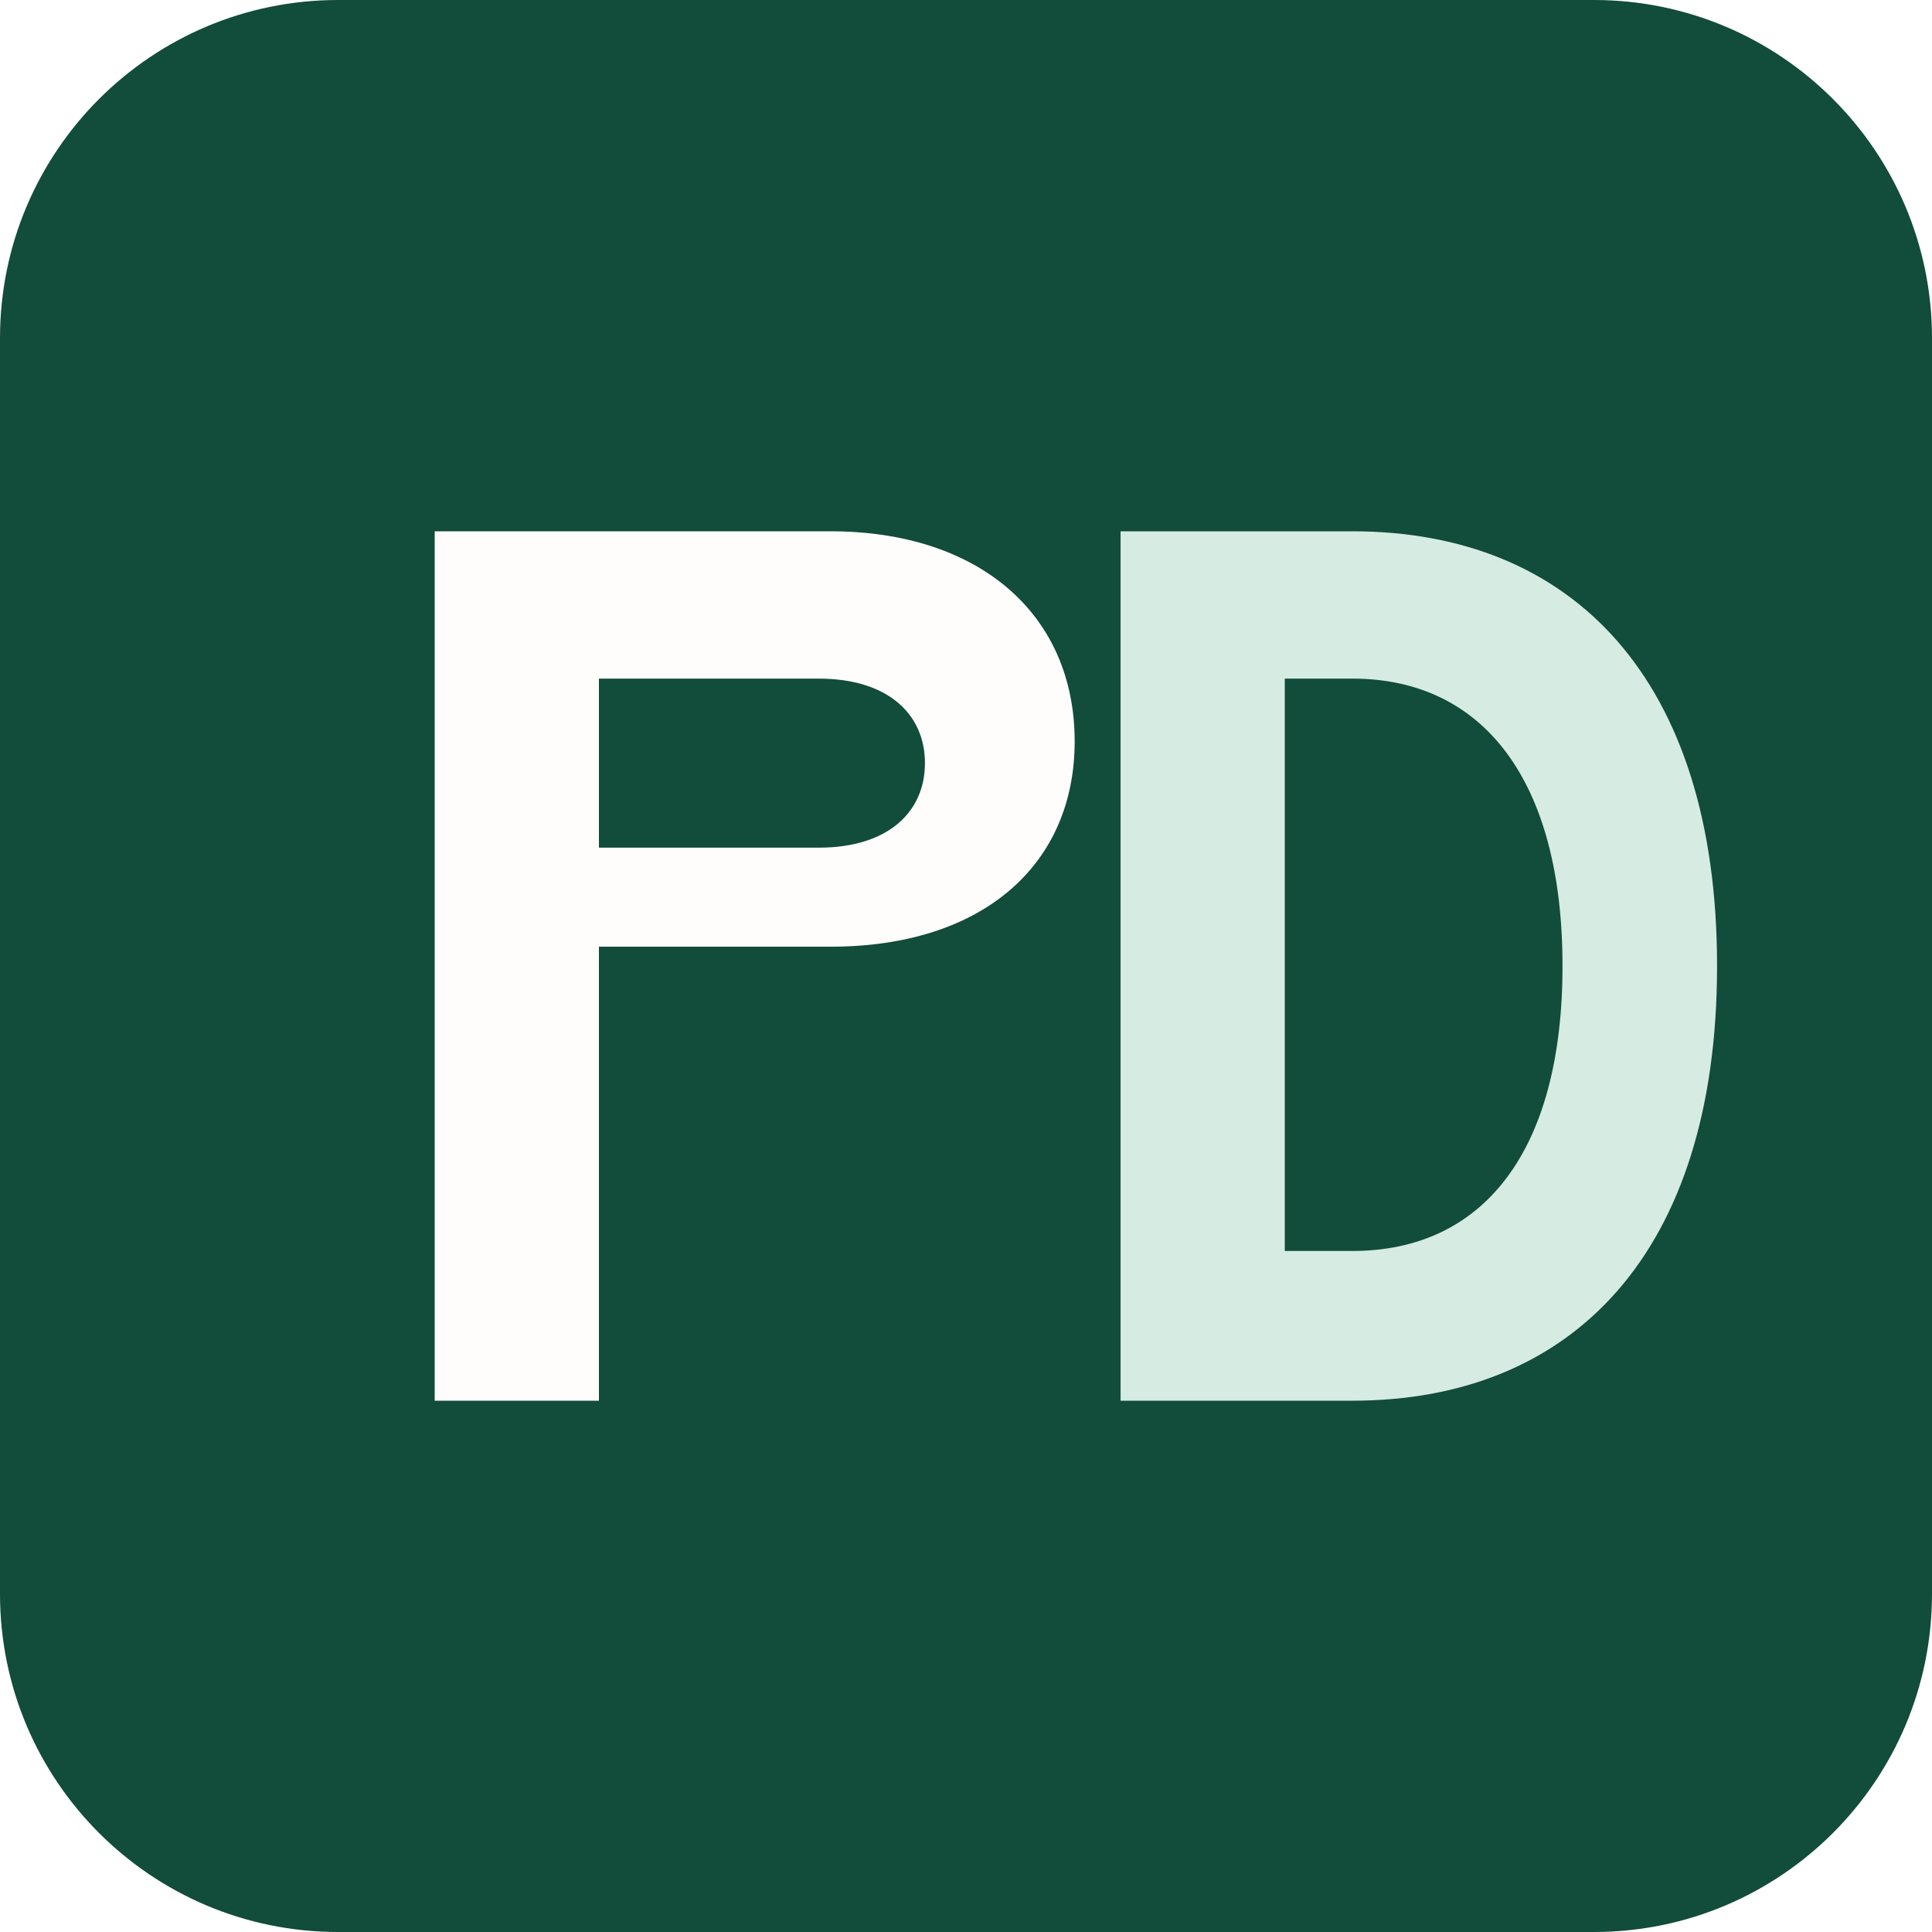
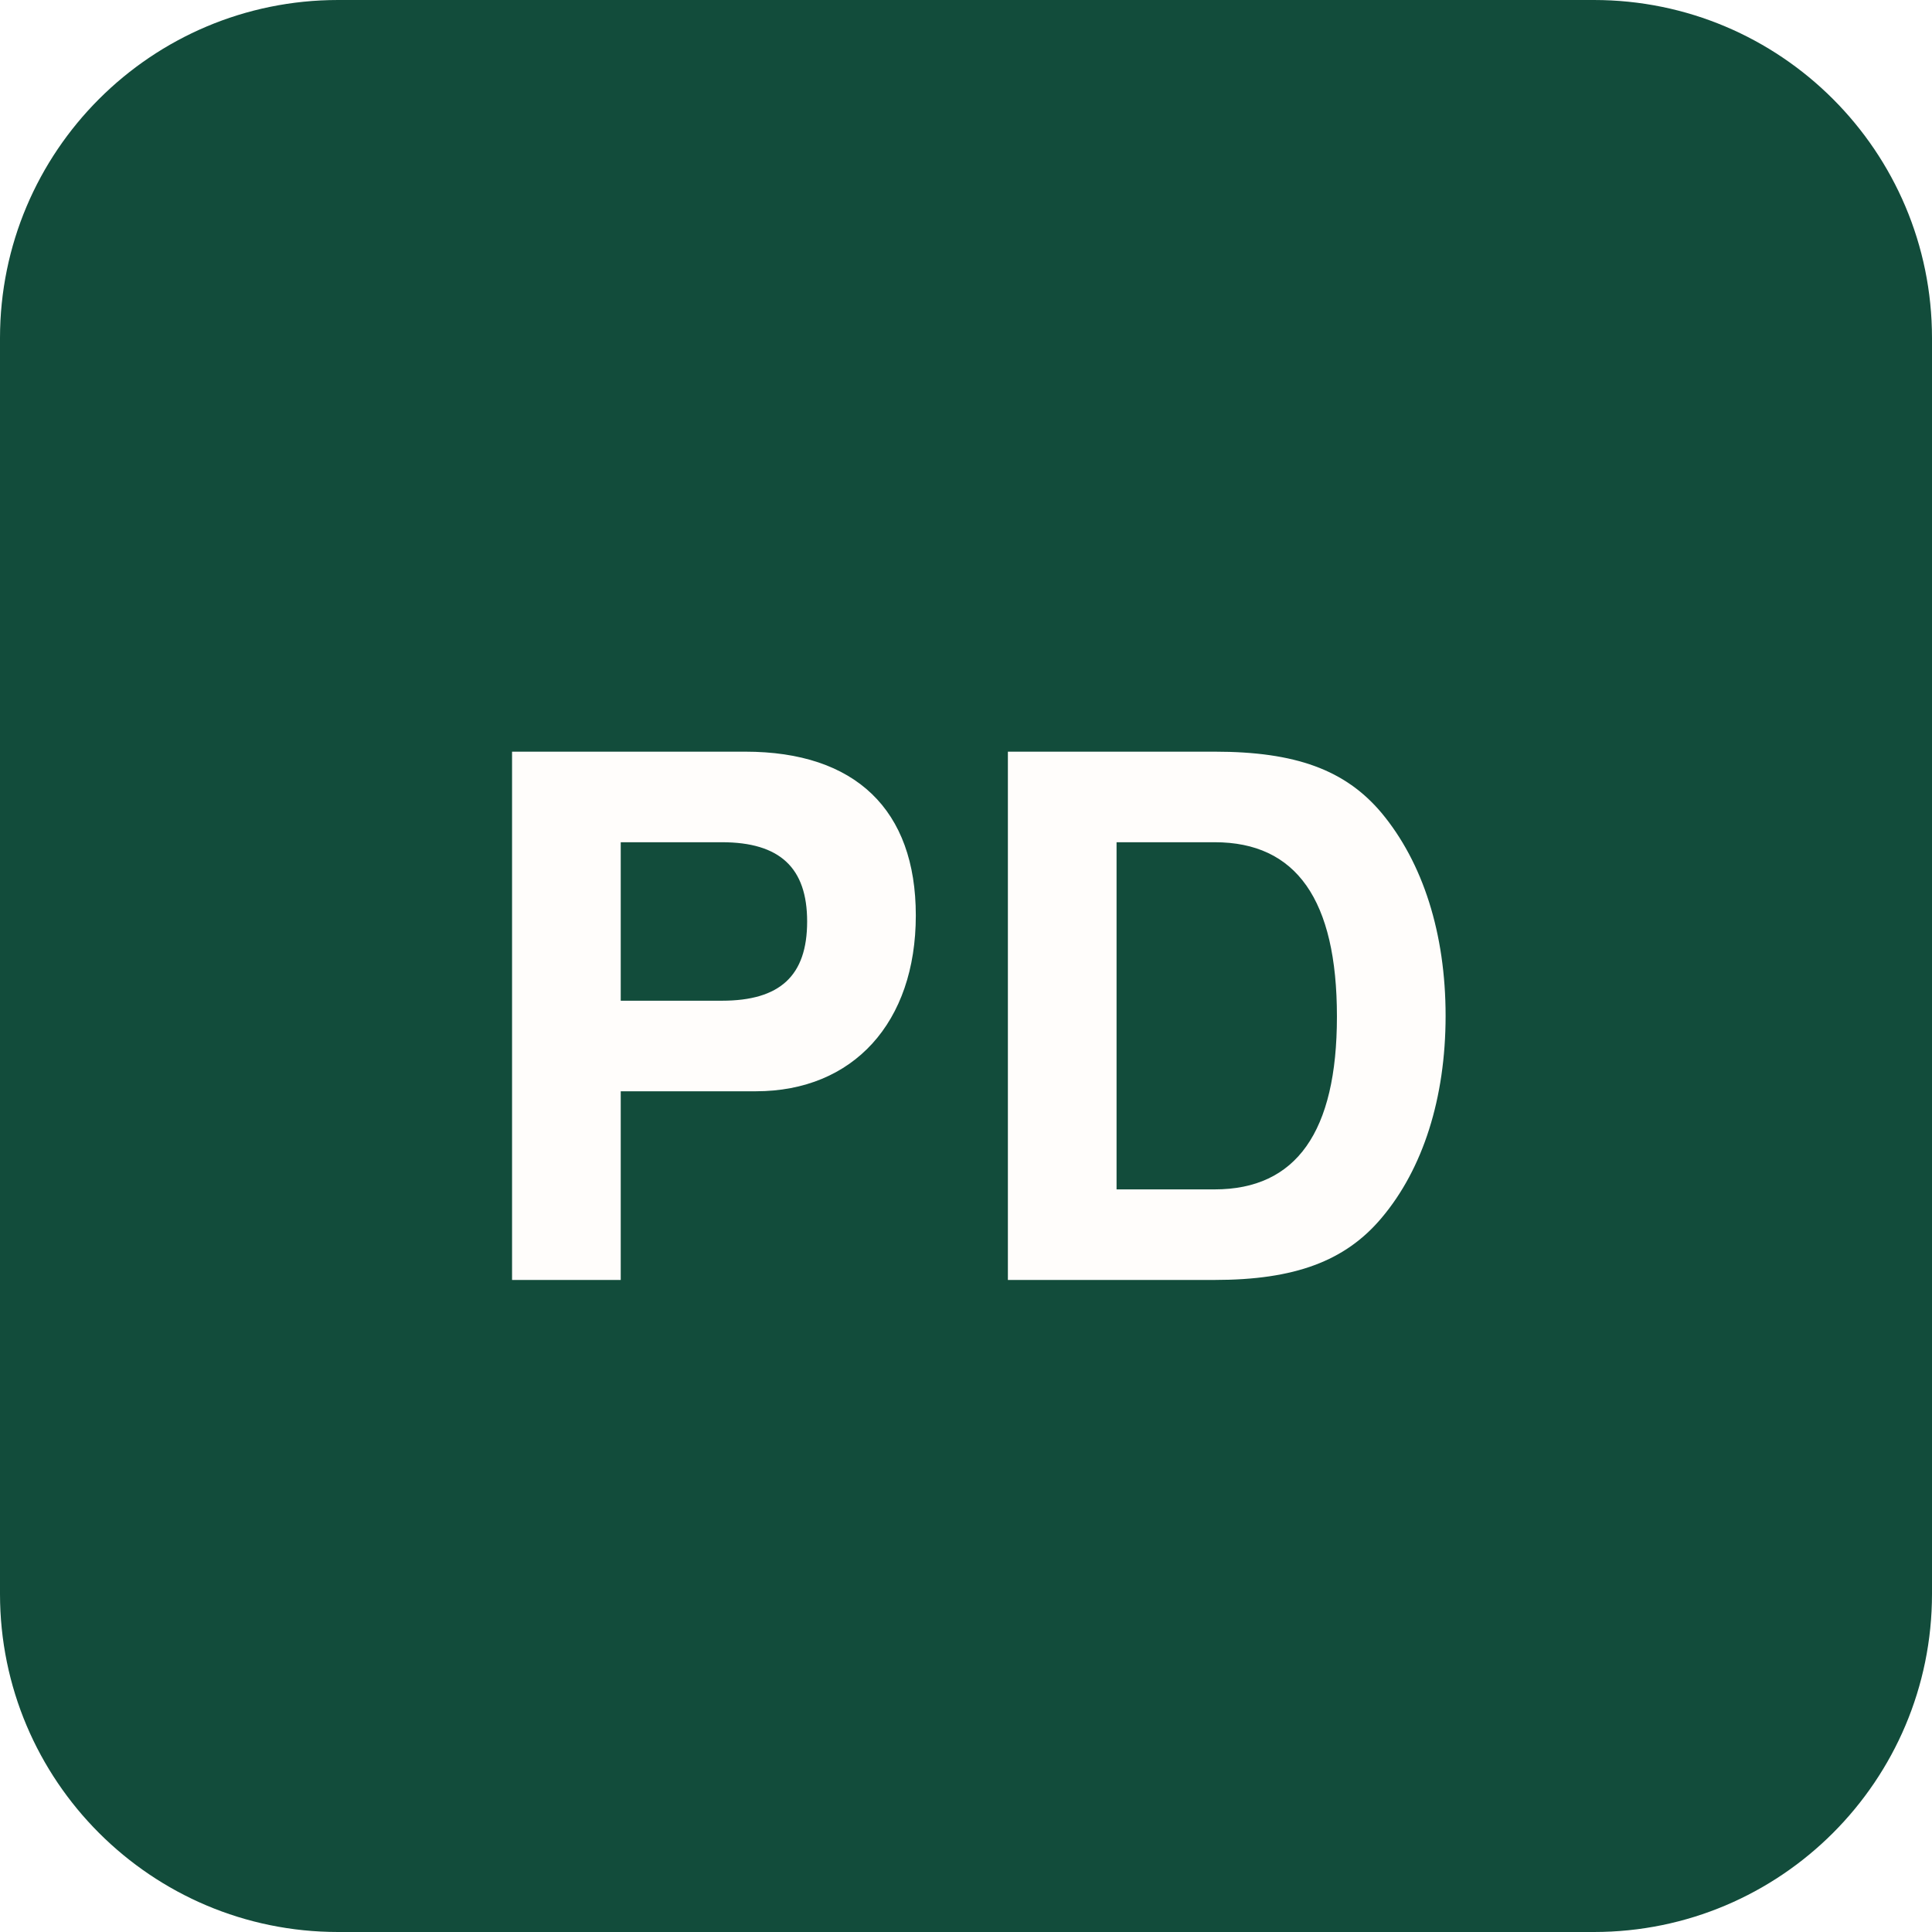
<svg xmlns="http://www.w3.org/2000/svg" viewBox="0 0 40 40" fill="none">
  <rect width="40" height="40" rx="7" fill="#124c3b" />
-   <path d="M9 11h8.2c3.05 0 5.05 1.7 5.05 4.35 0 2.55-1.9 4.25-5.05 4.25H12.4V29H9V11Zm3.4 3.05v3.5h4.55c1.45 0 2.2-.75 2.2-1.75s-.75-1.75-2.2-1.75H12.4Z" fill="#fffdfb" />
-   <path d="M23.2 11H28c4.55 0 7.55 3.05 7.55 9s-3 9-7.55 9h-4.8V11Zm3.4 3.05V25.9H28c2.7 0 4.35-2.05 4.35-5.9s-1.65-5.95-4.35-5.95h-1.4Z" fill="#d6ebe2" />
+   <text x="20" y="26.5" text-anchor="middle" fill="#fffdfb" font-family="ui-sans-serif, system-ui, Helvetica, Arial, sans-serif" font-size="15" font-weight="800" letter-spacing="0.5">PD</text>
</svg>
